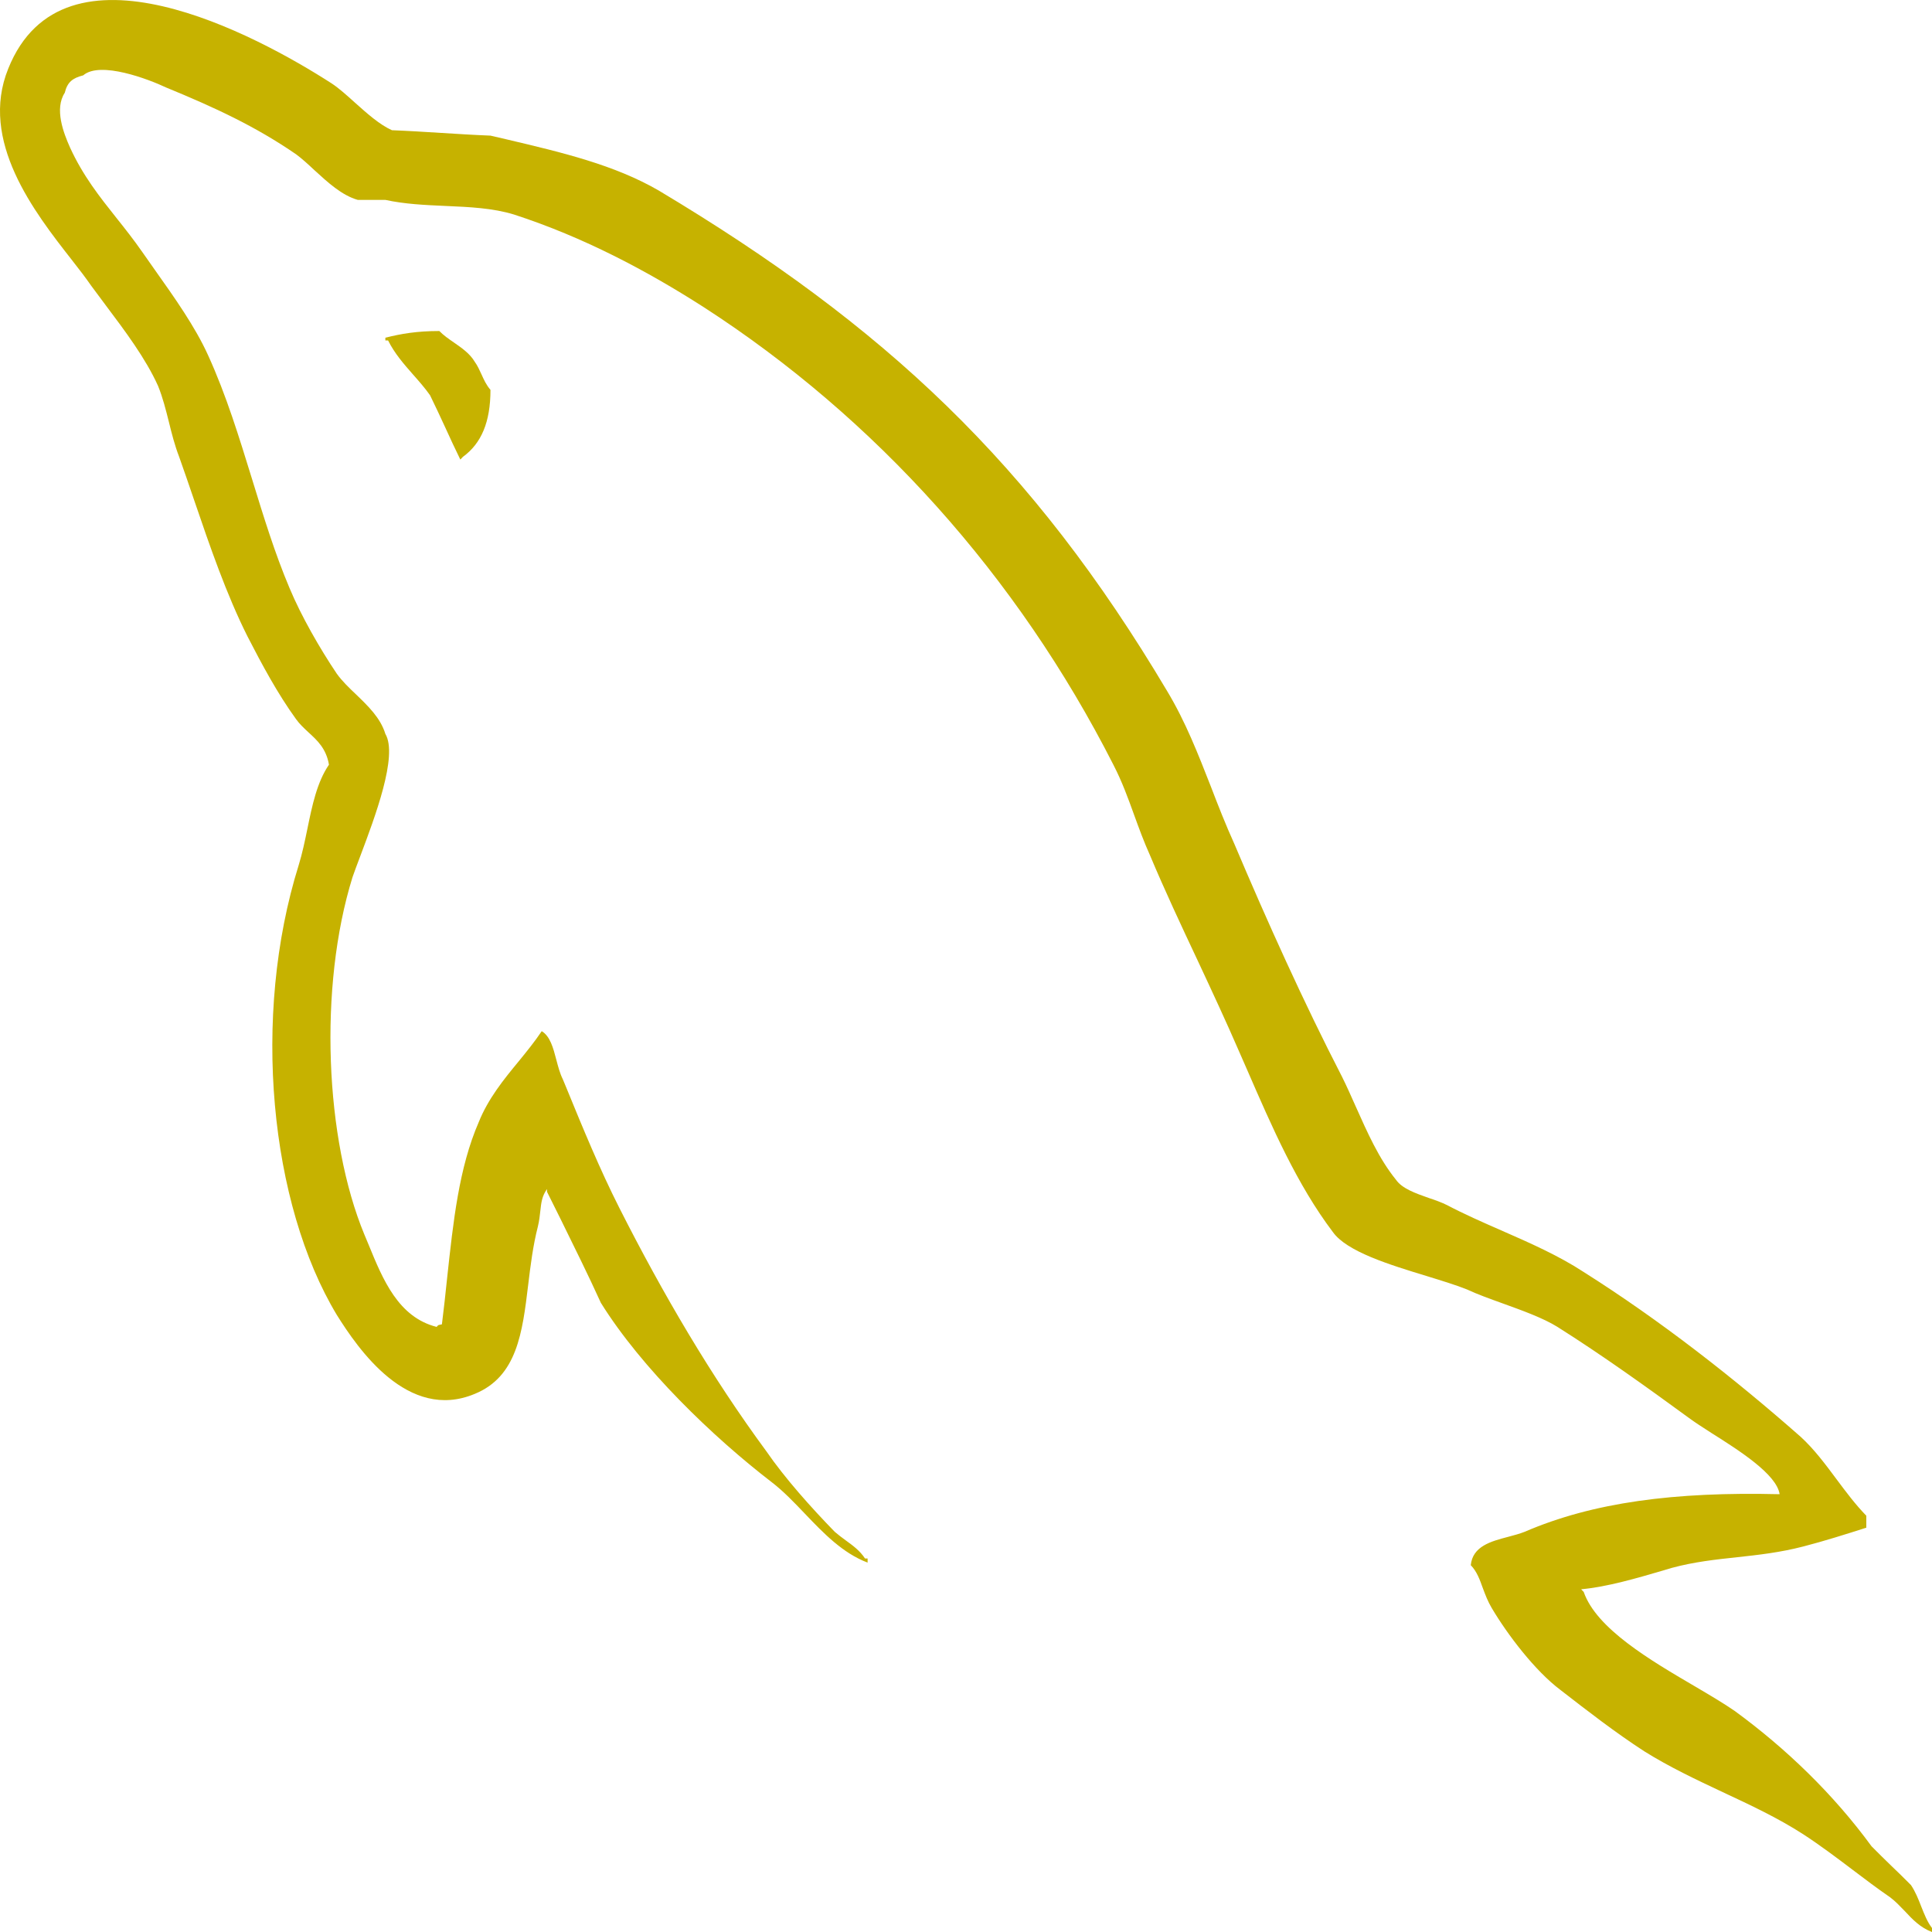
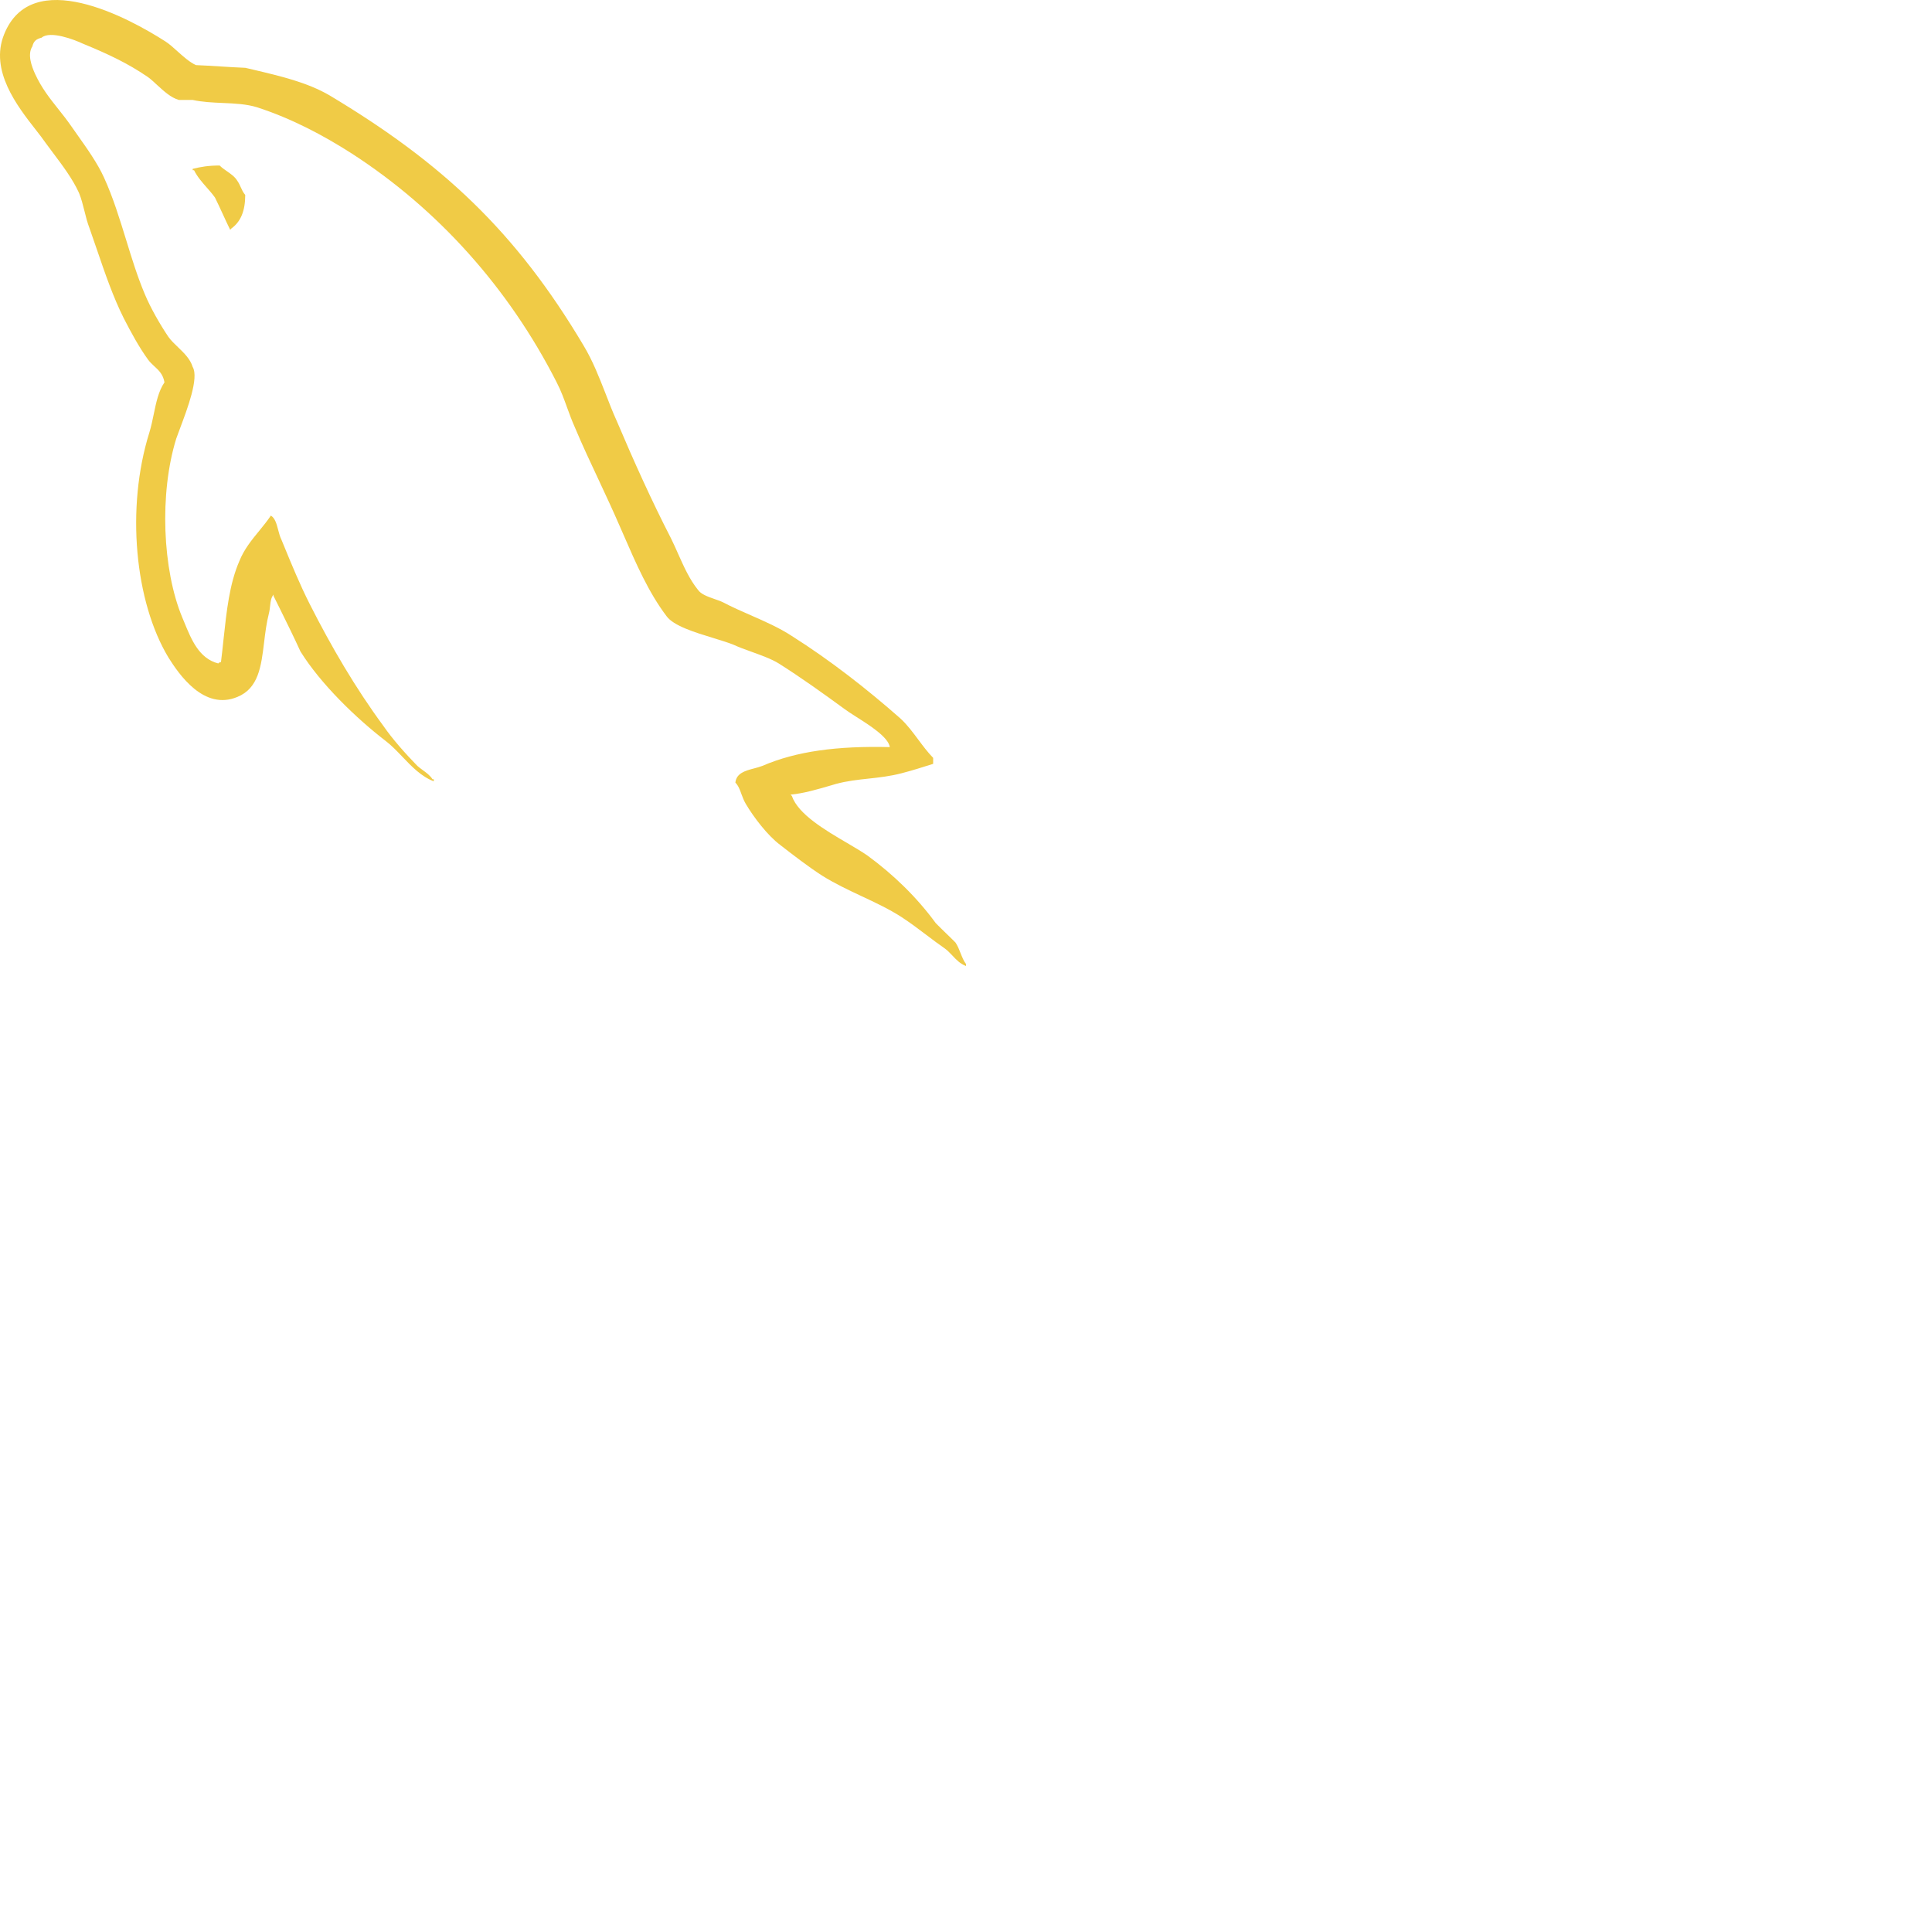
- <svg xmlns="http://www.w3.org/2000/svg" width="15" height="15" viewBox="0 0 15 15" fill="none">
-   <path d="M11.837 11.893C12.368 11.664 13 11.581 13.817 11.601C13.794 11.446 13.502 11.261 13.288 11.126C13.217 11.08 13.154 11.04 13.113 11.009C12.786 10.77 12.439 10.521 12.092 10.302C11.981 10.233 11.82 10.175 11.665 10.119C11.565 10.083 11.468 10.048 11.389 10.011C11.307 9.978 11.196 9.944 11.076 9.907C10.791 9.82 10.456 9.718 10.348 9.565C10.07 9.197 9.877 8.753 9.684 8.309C9.664 8.263 9.644 8.218 9.624 8.172C9.522 7.936 9.41 7.696 9.297 7.454C9.17 7.184 9.043 6.913 8.93 6.644C8.881 6.535 8.843 6.431 8.806 6.329C8.759 6.199 8.713 6.071 8.644 5.937C7.899 4.472 6.798 3.246 5.461 2.383C5.022 2.102 4.533 1.842 3.992 1.666C3.827 1.615 3.644 1.607 3.459 1.599C3.302 1.592 3.143 1.585 2.992 1.552H2.778C2.654 1.517 2.545 1.416 2.442 1.322C2.393 1.276 2.345 1.232 2.299 1.198C1.982 0.98 1.666 0.834 1.289 0.679C1.156 0.616 0.778 0.471 0.646 0.585C0.564 0.606 0.523 0.637 0.503 0.72C0.421 0.845 0.493 1.032 0.544 1.146C0.645 1.366 0.773 1.527 0.904 1.692C0.971 1.776 1.039 1.862 1.105 1.957C1.136 2.002 1.169 2.048 1.202 2.095C1.353 2.308 1.515 2.536 1.615 2.757C1.757 3.068 1.857 3.396 1.958 3.723C2.046 4.009 2.133 4.294 2.248 4.566C2.339 4.784 2.482 5.033 2.615 5.231C2.656 5.288 2.711 5.341 2.766 5.393C2.859 5.483 2.954 5.574 2.992 5.698C3.092 5.867 2.909 6.349 2.799 6.642C2.773 6.711 2.751 6.769 2.737 6.81C2.472 7.663 2.523 8.847 2.829 9.585C2.84 9.611 2.851 9.638 2.862 9.664C2.973 9.936 3.093 10.227 3.39 10.302C3.399 10.293 3.4 10.29 3.402 10.289C3.405 10.287 3.409 10.287 3.431 10.282C3.446 10.162 3.459 10.044 3.471 9.927C3.519 9.484 3.563 9.066 3.717 8.712C3.79 8.53 3.91 8.382 4.028 8.239C4.091 8.162 4.153 8.085 4.206 8.006C4.271 8.045 4.295 8.135 4.319 8.227C4.333 8.28 4.347 8.334 4.37 8.38C4.379 8.403 4.389 8.427 4.399 8.45C4.523 8.753 4.657 9.079 4.808 9.377C5.145 10.043 5.522 10.687 5.951 11.269C6.094 11.477 6.298 11.705 6.481 11.893C6.509 11.917 6.538 11.939 6.567 11.96C6.622 12 6.676 12.039 6.716 12.1H6.736V12.132C6.543 12.059 6.394 11.904 6.249 11.752C6.165 11.664 6.082 11.577 5.992 11.508C5.533 11.155 4.982 10.624 4.665 10.115C4.566 9.897 4.46 9.684 4.354 9.468C4.318 9.397 4.283 9.325 4.247 9.253C4.247 9.253 4.247 9.242 4.247 9.232C4.208 9.285 4.202 9.338 4.195 9.402C4.191 9.438 4.187 9.478 4.176 9.523C4.138 9.671 4.119 9.825 4.101 9.974C4.056 10.348 4.014 10.688 3.686 10.822C3.166 11.04 2.778 10.469 2.615 10.209C2.095 9.346 1.952 7.891 2.319 6.717C2.347 6.626 2.367 6.53 2.387 6.433C2.424 6.253 2.461 6.073 2.554 5.937C2.533 5.812 2.463 5.748 2.394 5.685C2.36 5.653 2.326 5.622 2.299 5.584C2.156 5.387 2.033 5.158 1.921 4.94C1.758 4.615 1.63 4.243 1.507 3.882C1.468 3.768 1.43 3.656 1.391 3.547C1.356 3.456 1.333 3.365 1.311 3.275C1.287 3.18 1.264 3.087 1.227 2.996C1.131 2.783 0.971 2.57 0.823 2.373C0.783 2.32 0.744 2.267 0.707 2.217C0.667 2.159 0.615 2.091 0.556 2.016C0.268 1.648 -0.164 1.094 0.064 0.533C0.493 -0.537 1.993 0.273 2.574 0.647C2.632 0.685 2.694 0.741 2.757 0.798C2.85 0.881 2.947 0.968 3.043 1.011C3.171 1.016 3.298 1.024 3.426 1.032C3.554 1.04 3.681 1.048 3.808 1.053C3.85 1.063 3.892 1.072 3.933 1.082C4.366 1.184 4.77 1.28 5.114 1.479C6.869 2.529 8.012 3.599 9.062 5.366C9.205 5.604 9.302 5.854 9.402 6.109C9.458 6.255 9.516 6.403 9.583 6.551C9.838 7.153 10.124 7.787 10.419 8.359C10.457 8.435 10.491 8.513 10.526 8.591C10.616 8.792 10.705 8.995 10.838 9.159C10.885 9.228 10.991 9.265 11.093 9.301C11.145 9.318 11.194 9.336 11.236 9.357C11.367 9.426 11.51 9.489 11.654 9.552C11.878 9.65 12.104 9.75 12.296 9.876C12.888 10.25 13.46 10.697 13.98 11.155C14.085 11.251 14.172 11.368 14.259 11.485C14.333 11.584 14.406 11.682 14.49 11.768V11.861C14.327 11.913 14.163 11.965 14 12.007C13.823 12.053 13.655 12.072 13.489 12.09C13.321 12.108 13.154 12.126 12.98 12.173C12.958 12.18 12.935 12.186 12.913 12.193C12.712 12.252 12.477 12.321 12.276 12.339C12.286 12.35 12.296 12.36 12.296 12.36C12.395 12.645 12.813 12.89 13.156 13.091C13.275 13.161 13.385 13.226 13.47 13.285C13.868 13.576 14.235 13.93 14.531 14.335C14.582 14.387 14.633 14.436 14.683 14.485C14.735 14.535 14.786 14.584 14.837 14.636C14.871 14.687 14.894 14.744 14.916 14.801C14.94 14.861 14.963 14.921 15 14.969V15C14.911 14.967 14.849 14.903 14.789 14.838C14.752 14.8 14.716 14.761 14.674 14.73C14.577 14.663 14.481 14.591 14.385 14.518C14.257 14.421 14.129 14.325 14 14.241C13.803 14.114 13.589 14.014 13.375 13.914C13.169 13.817 12.961 13.719 12.766 13.597C12.541 13.451 12.327 13.285 12.113 13.119C11.919 12.973 11.705 12.693 11.582 12.485C11.552 12.435 11.532 12.382 11.513 12.331C11.489 12.264 11.466 12.2 11.419 12.152C11.434 12.005 11.575 11.967 11.709 11.932C11.754 11.92 11.799 11.908 11.837 11.893Z" fill="#C6B200" />
-   <path d="M2.992 2.622C3.115 2.591 3.237 2.57 3.411 2.57C3.443 2.603 3.483 2.631 3.524 2.659C3.586 2.702 3.649 2.746 3.686 2.809C3.709 2.841 3.723 2.874 3.738 2.906C3.756 2.946 3.774 2.987 3.808 3.027C3.808 3.277 3.737 3.443 3.594 3.547C3.594 3.547 3.584 3.557 3.574 3.568C3.533 3.485 3.495 3.402 3.457 3.319C3.418 3.235 3.38 3.152 3.339 3.069C3.299 3.012 3.253 2.96 3.207 2.908C3.135 2.826 3.063 2.744 3.013 2.643H2.992V2.622Z" fill="#C6B200" />
+ <svg xmlns="http://www.w3.org/2000/svg" width="30" height="30" viewBox="0 0 30 30" fill="none">
+   <path d="M11.837 11.893C12.368 11.664 13 11.581 13.817 11.601C13.794 11.446 13.502 11.261 13.288 11.126C13.217 11.08 13.154 11.04 13.113 11.009C12.786 10.77 12.439 10.521 12.092 10.302C11.981 10.233 11.82 10.175 11.665 10.119C11.565 10.083 11.468 10.048 11.389 10.011C11.307 9.978 11.196 9.944 11.076 9.907C10.791 9.82 10.456 9.718 10.348 9.565C10.07 9.197 9.877 8.753 9.684 8.309C9.664 8.263 9.644 8.218 9.624 8.172C9.522 7.936 9.41 7.696 9.297 7.454C9.17 7.184 9.043 6.913 8.93 6.644C8.881 6.535 8.843 6.431 8.806 6.329C8.759 6.199 8.713 6.071 8.644 5.937C7.899 4.472 6.798 3.246 5.461 2.383C5.022 2.102 4.533 1.842 3.992 1.666C3.827 1.615 3.644 1.607 3.459 1.599C3.302 1.592 3.143 1.585 2.992 1.552H2.778C2.654 1.517 2.545 1.416 2.442 1.322C2.393 1.276 2.345 1.232 2.299 1.198C1.982 0.98 1.666 0.834 1.289 0.679C1.156 0.616 0.778 0.471 0.646 0.585C0.564 0.606 0.523 0.637 0.503 0.72C0.421 0.845 0.493 1.032 0.544 1.146C0.645 1.366 0.773 1.527 0.904 1.692C0.971 1.776 1.039 1.862 1.105 1.957C1.136 2.002 1.169 2.048 1.202 2.095C1.353 2.308 1.515 2.536 1.615 2.757C1.757 3.068 1.857 3.396 1.958 3.723C2.046 4.009 2.133 4.294 2.248 4.566C2.339 4.784 2.482 5.033 2.615 5.231C2.656 5.288 2.711 5.341 2.766 5.393C2.859 5.483 2.954 5.574 2.992 5.698C3.092 5.867 2.909 6.349 2.799 6.642C2.773 6.711 2.751 6.769 2.737 6.81C2.472 7.663 2.523 8.847 2.829 9.585C2.84 9.611 2.851 9.638 2.862 9.664C2.973 9.936 3.093 10.227 3.39 10.302C3.399 10.293 3.4 10.29 3.402 10.289C3.405 10.287 3.409 10.287 3.431 10.282C3.446 10.162 3.459 10.044 3.471 9.927C3.519 9.484 3.563 9.066 3.717 8.712C3.79 8.53 3.91 8.382 4.028 8.239C4.091 8.162 4.153 8.085 4.206 8.006C4.271 8.045 4.295 8.135 4.319 8.227C4.333 8.28 4.347 8.334 4.37 8.38C4.379 8.403 4.389 8.427 4.399 8.45C4.523 8.753 4.657 9.079 4.808 9.377C5.145 10.043 5.522 10.687 5.951 11.269C6.094 11.477 6.298 11.705 6.481 11.893C6.509 11.917 6.538 11.939 6.567 11.96C6.622 12 6.676 12.039 6.716 12.1H6.736V12.132C6.543 12.059 6.394 11.904 6.249 11.752C6.165 11.664 6.082 11.577 5.992 11.508C5.533 11.155 4.982 10.624 4.665 10.115C4.566 9.897 4.46 9.684 4.354 9.468C4.318 9.397 4.283 9.325 4.247 9.253C4.247 9.253 4.247 9.242 4.247 9.232C4.208 9.285 4.202 9.338 4.195 9.402C4.191 9.438 4.187 9.478 4.176 9.523C4.138 9.671 4.119 9.825 4.101 9.974C4.056 10.348 4.014 10.688 3.686 10.822C3.166 11.04 2.778 10.469 2.615 10.209C2.095 9.346 1.952 7.891 2.319 6.717C2.347 6.626 2.367 6.53 2.387 6.433C2.424 6.253 2.461 6.073 2.554 5.937C2.533 5.812 2.463 5.748 2.394 5.685C2.36 5.653 2.326 5.622 2.299 5.584C2.156 5.387 2.033 5.158 1.921 4.94C1.758 4.615 1.63 4.243 1.507 3.882C1.468 3.768 1.43 3.656 1.391 3.547C1.356 3.456 1.333 3.365 1.311 3.275C1.287 3.18 1.264 3.087 1.227 2.996C1.131 2.783 0.971 2.57 0.823 2.373C0.783 2.32 0.744 2.267 0.707 2.217C0.667 2.159 0.615 2.091 0.556 2.016C0.268 1.648 -0.164 1.094 0.064 0.533C0.493 -0.537 1.993 0.273 2.574 0.647C2.632 0.685 2.694 0.741 2.757 0.798C2.85 0.881 2.947 0.968 3.043 1.011C3.171 1.016 3.298 1.024 3.426 1.032C3.554 1.04 3.681 1.048 3.808 1.053C3.85 1.063 3.892 1.072 3.933 1.082C4.366 1.184 4.77 1.28 5.114 1.479C6.869 2.529 8.012 3.599 9.062 5.366C9.205 5.604 9.302 5.854 9.402 6.109C9.458 6.255 9.516 6.403 9.583 6.551C9.838 7.153 10.124 7.787 10.419 8.359C10.457 8.435 10.491 8.513 10.526 8.591C10.616 8.792 10.705 8.995 10.838 9.159C10.885 9.228 10.991 9.265 11.093 9.301C11.145 9.318 11.194 9.336 11.236 9.357C11.367 9.426 11.51 9.489 11.654 9.552C11.878 9.65 12.104 9.75 12.296 9.876C12.888 10.25 13.46 10.697 13.98 11.155C14.085 11.251 14.172 11.368 14.259 11.485C14.333 11.584 14.406 11.682 14.49 11.768V11.861C14.327 11.913 14.163 11.965 14 12.007C13.823 12.053 13.655 12.072 13.489 12.09C13.321 12.108 13.154 12.126 12.98 12.173C12.958 12.18 12.935 12.186 12.913 12.193C12.712 12.252 12.477 12.321 12.276 12.339C12.286 12.35 12.296 12.36 12.296 12.36C12.395 12.645 12.813 12.89 13.156 13.091C13.275 13.161 13.385 13.226 13.47 13.285C13.868 13.576 14.235 13.93 14.531 14.335C14.582 14.387 14.633 14.436 14.683 14.485C14.735 14.535 14.786 14.584 14.837 14.636C14.871 14.687 14.894 14.744 14.916 14.801C14.94 14.861 14.963 14.921 15 14.969V15C14.911 14.967 14.849 14.903 14.789 14.838C14.752 14.8 14.716 14.761 14.674 14.73C14.577 14.663 14.481 14.591 14.385 14.518C14.257 14.421 14.129 14.325 14 14.241C13.803 14.114 13.589 14.014 13.375 13.914C13.169 13.817 12.961 13.719 12.766 13.597C12.541 13.451 12.327 13.285 12.113 13.119C11.919 12.973 11.705 12.693 11.582 12.485C11.552 12.435 11.532 12.382 11.513 12.331C11.489 12.264 11.466 12.2 11.419 12.152C11.434 12.005 11.575 11.967 11.709 11.932C11.754 11.92 11.799 11.908 11.837 11.893Z" fill="#F0CB46" />
+   <path d="M2.992 2.622C3.115 2.591 3.237 2.57 3.411 2.57C3.443 2.603 3.483 2.631 3.524 2.659C3.586 2.702 3.649 2.746 3.686 2.809C3.709 2.841 3.723 2.874 3.738 2.906C3.756 2.946 3.774 2.987 3.808 3.027C3.808 3.277 3.737 3.443 3.594 3.547C3.594 3.547 3.584 3.557 3.574 3.568C3.533 3.485 3.495 3.402 3.457 3.319C3.418 3.235 3.38 3.152 3.339 3.069C3.299 3.012 3.253 2.96 3.207 2.908C3.135 2.826 3.063 2.744 3.013 2.643H2.992V2.622Z" fill="#F0CB46" />
</svg>
